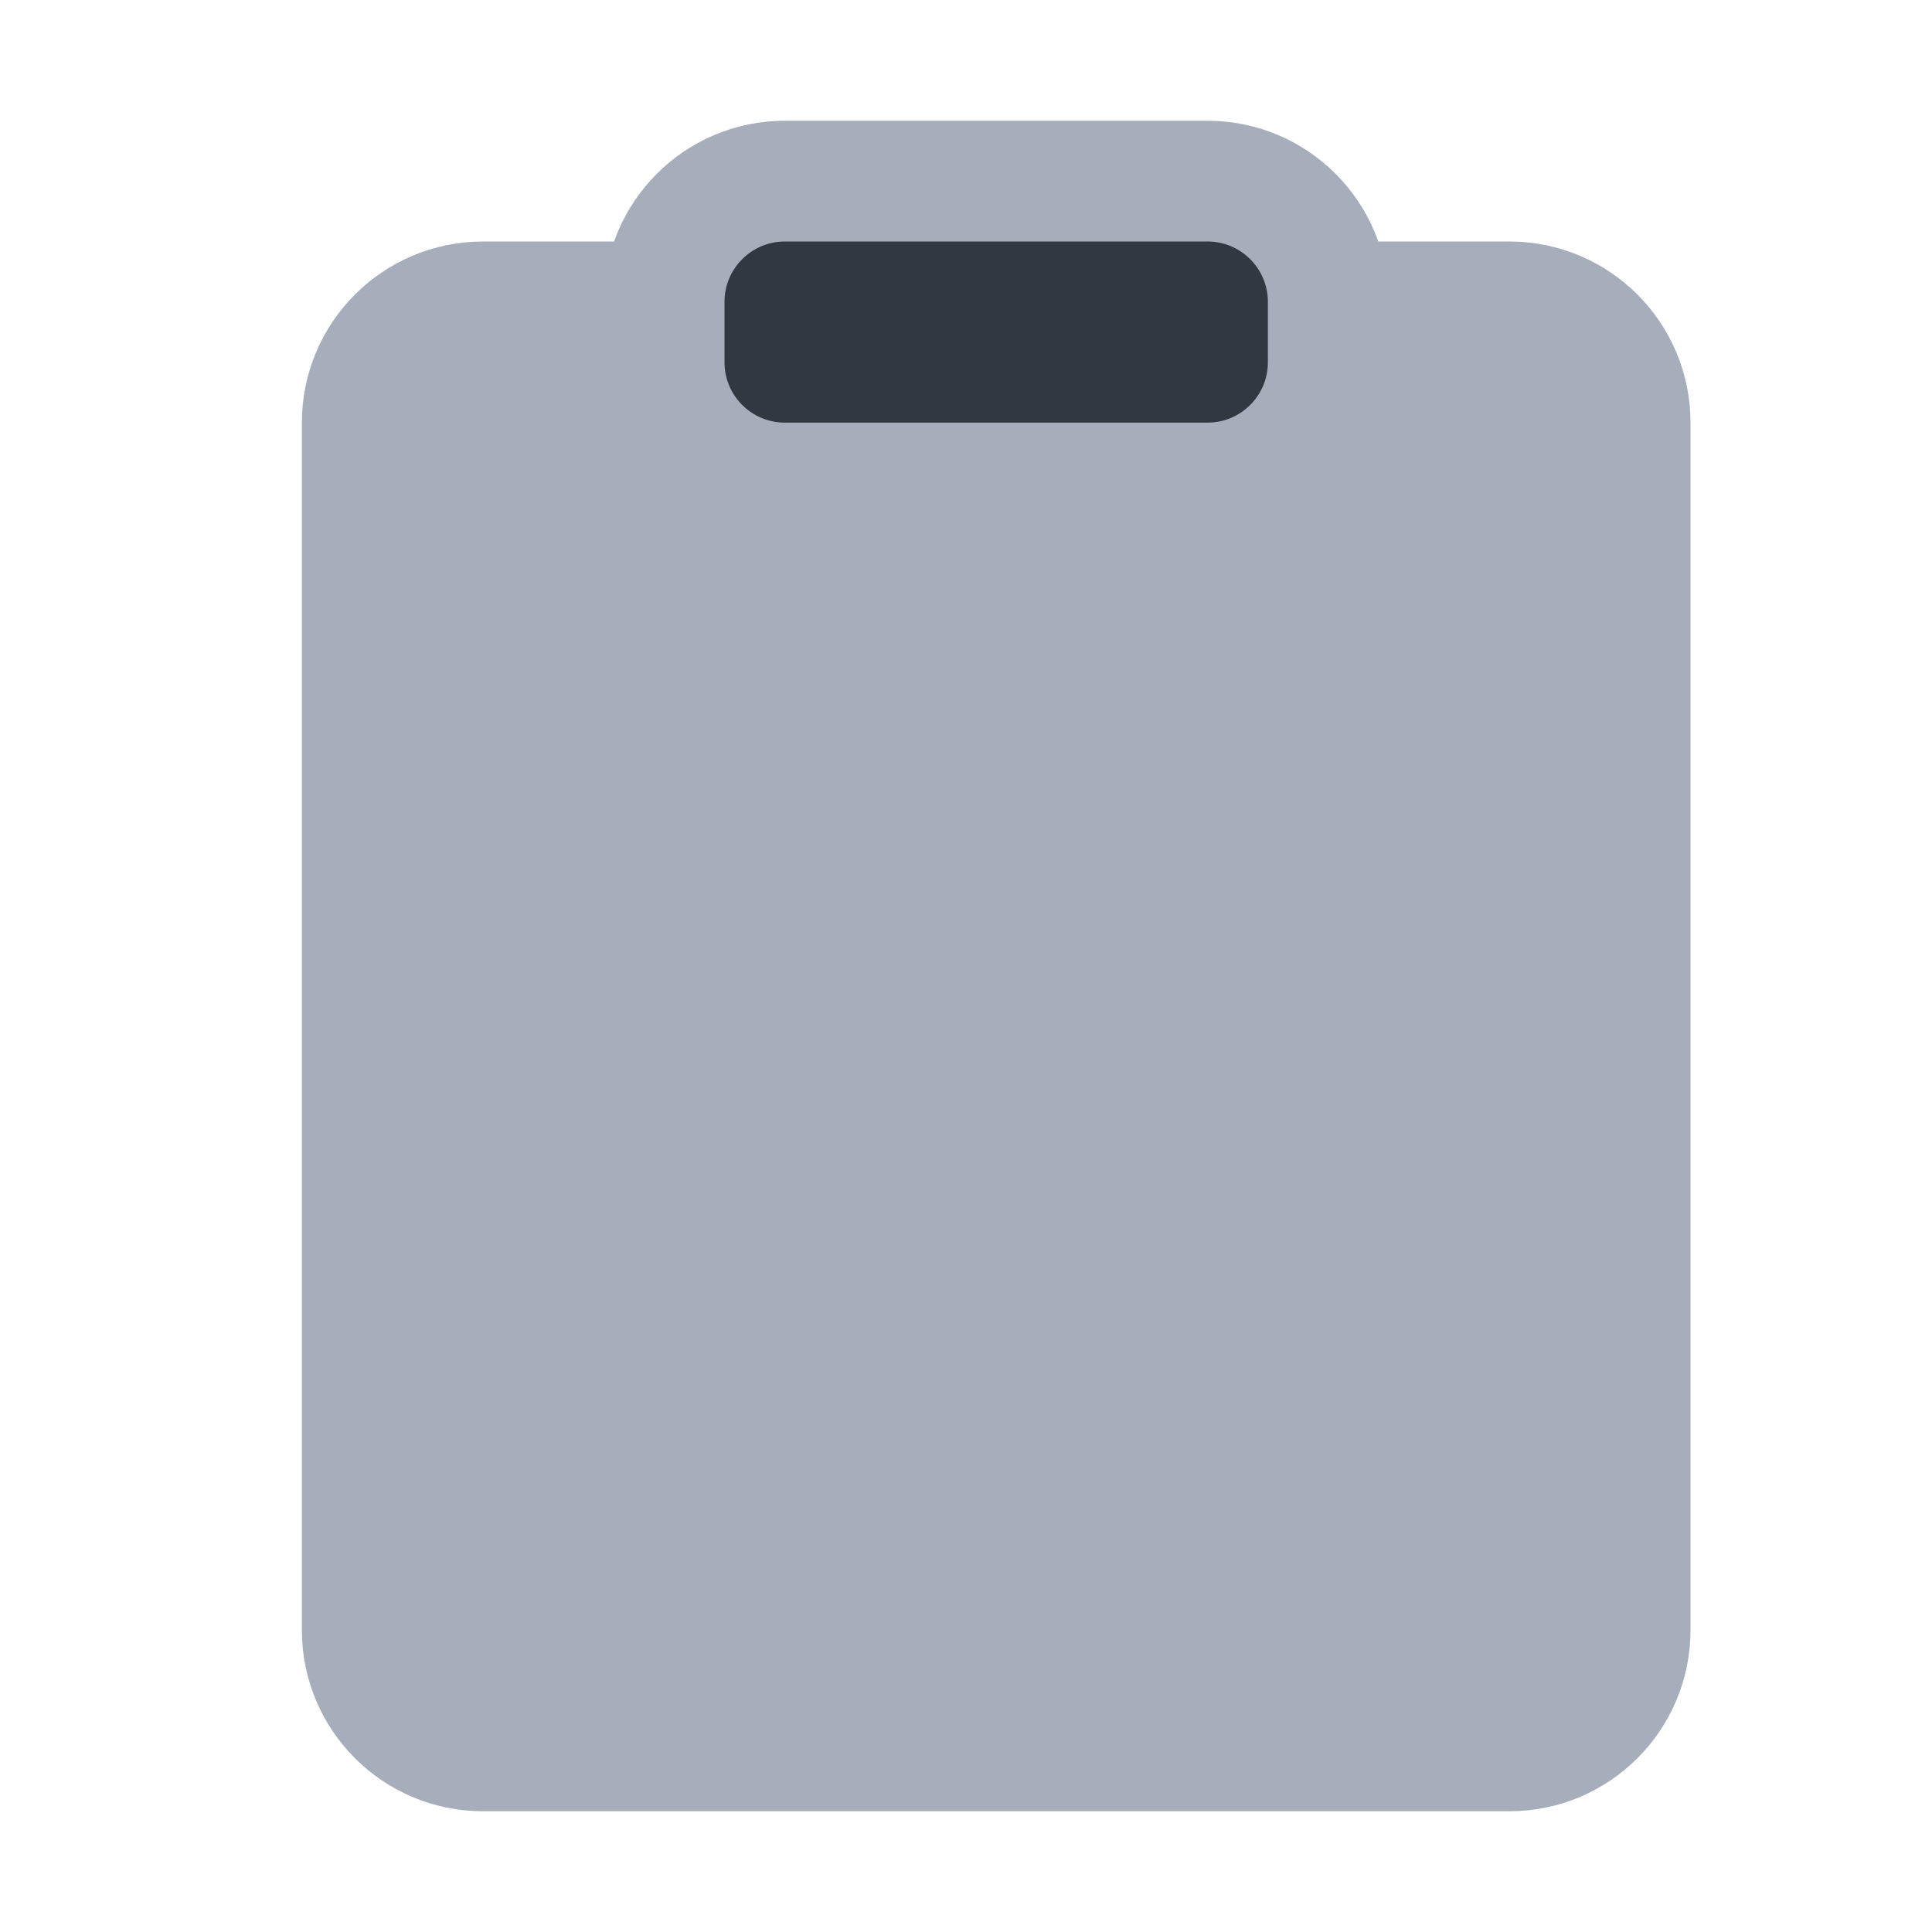
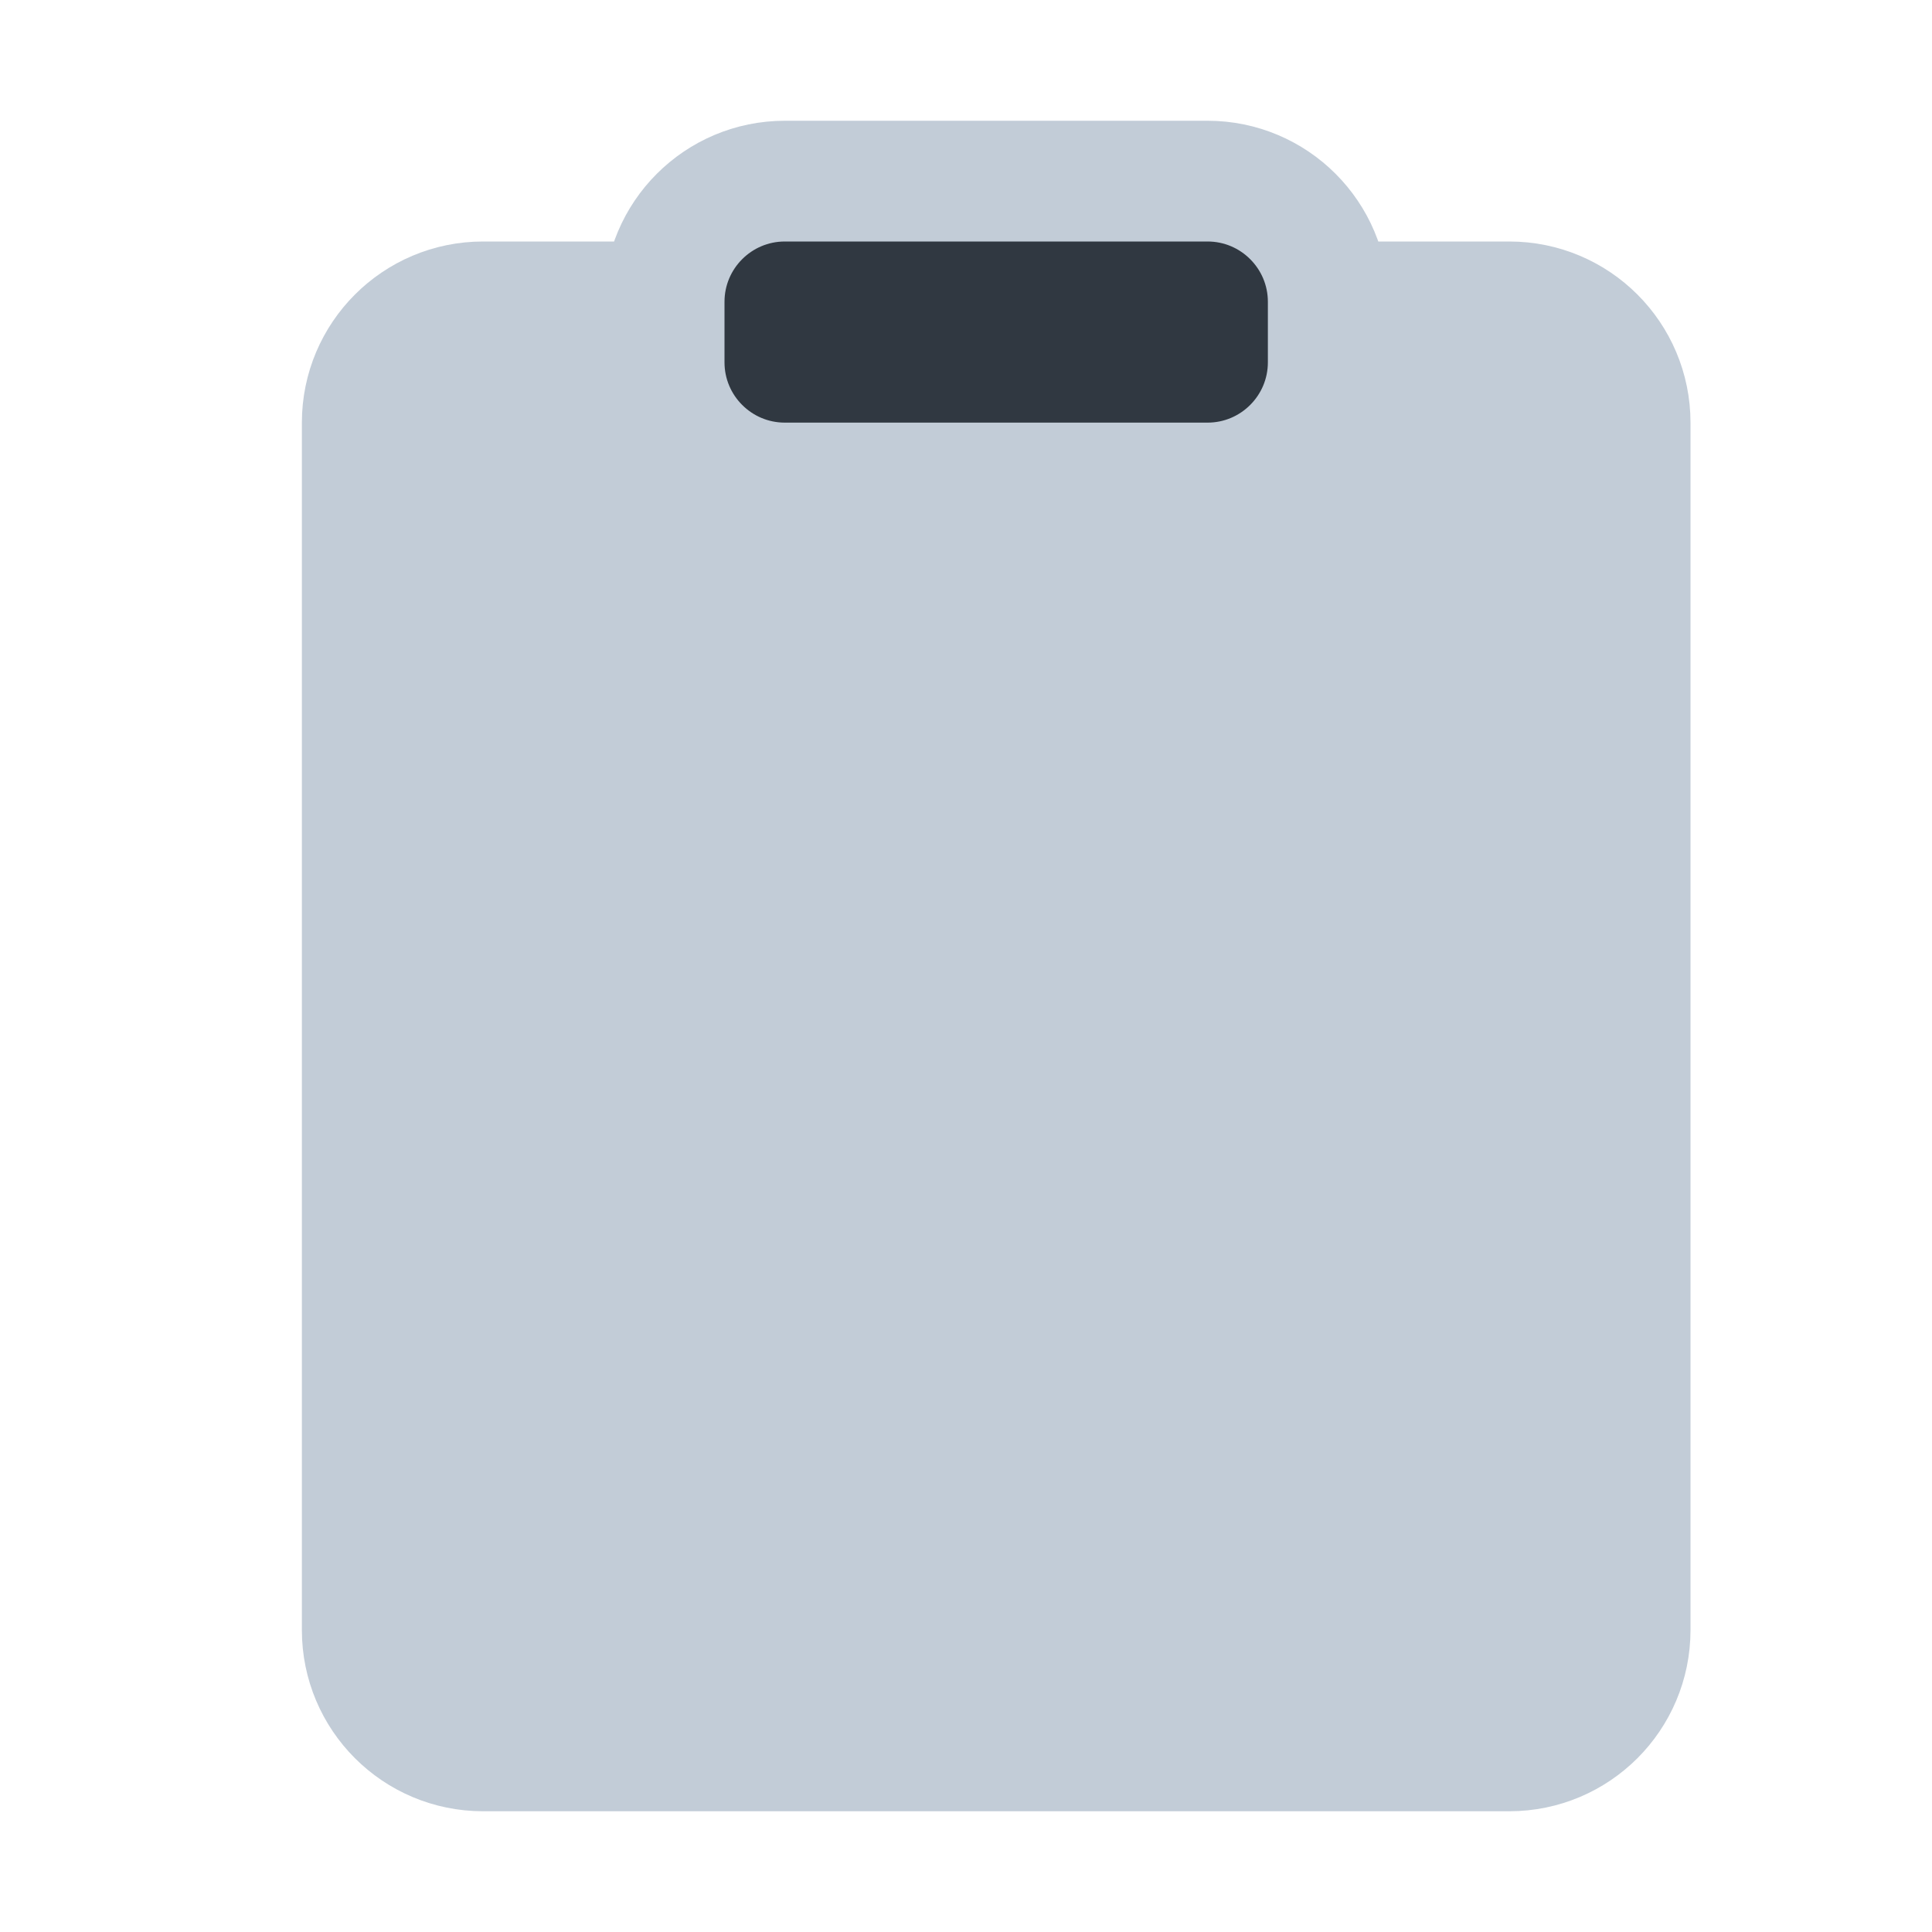
<svg xmlns="http://www.w3.org/2000/svg" width="32" height="32" viewBox="0 0 32 32">
-   <g stroke="#a5aeba" stroke-width="2" stroke-linecap="round" stroke-linejoin="round">
-     <rect x="6" y="5" width="21" height="24" rx="2" fill="#a5aeba" />
+   <g stroke="#c2ccd7" stroke-width="2" stroke-linecap="round" stroke-linejoin="round">
+     <rect x="6" y="5" width="21" height="24" rx="2" fill="#c2ccd7" />
    <rect x="11" y="3" width="11" height="5" rx="2" fill="#303841" />
    <path d="M11 13h11M11 18h11M11 23h7" fill="none" />
  </g>
</svg>
